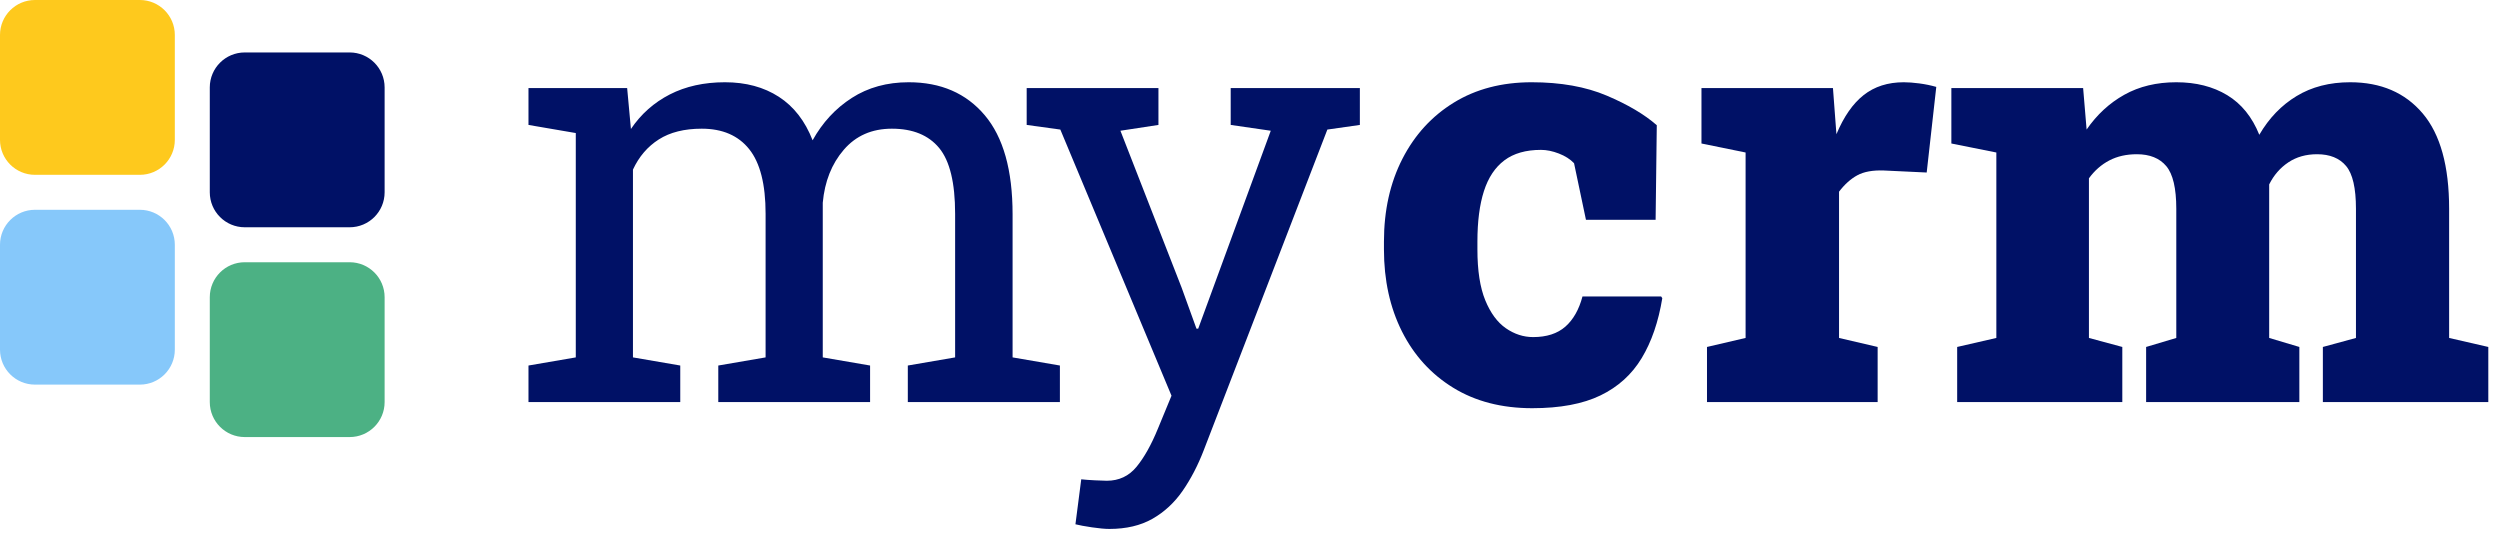
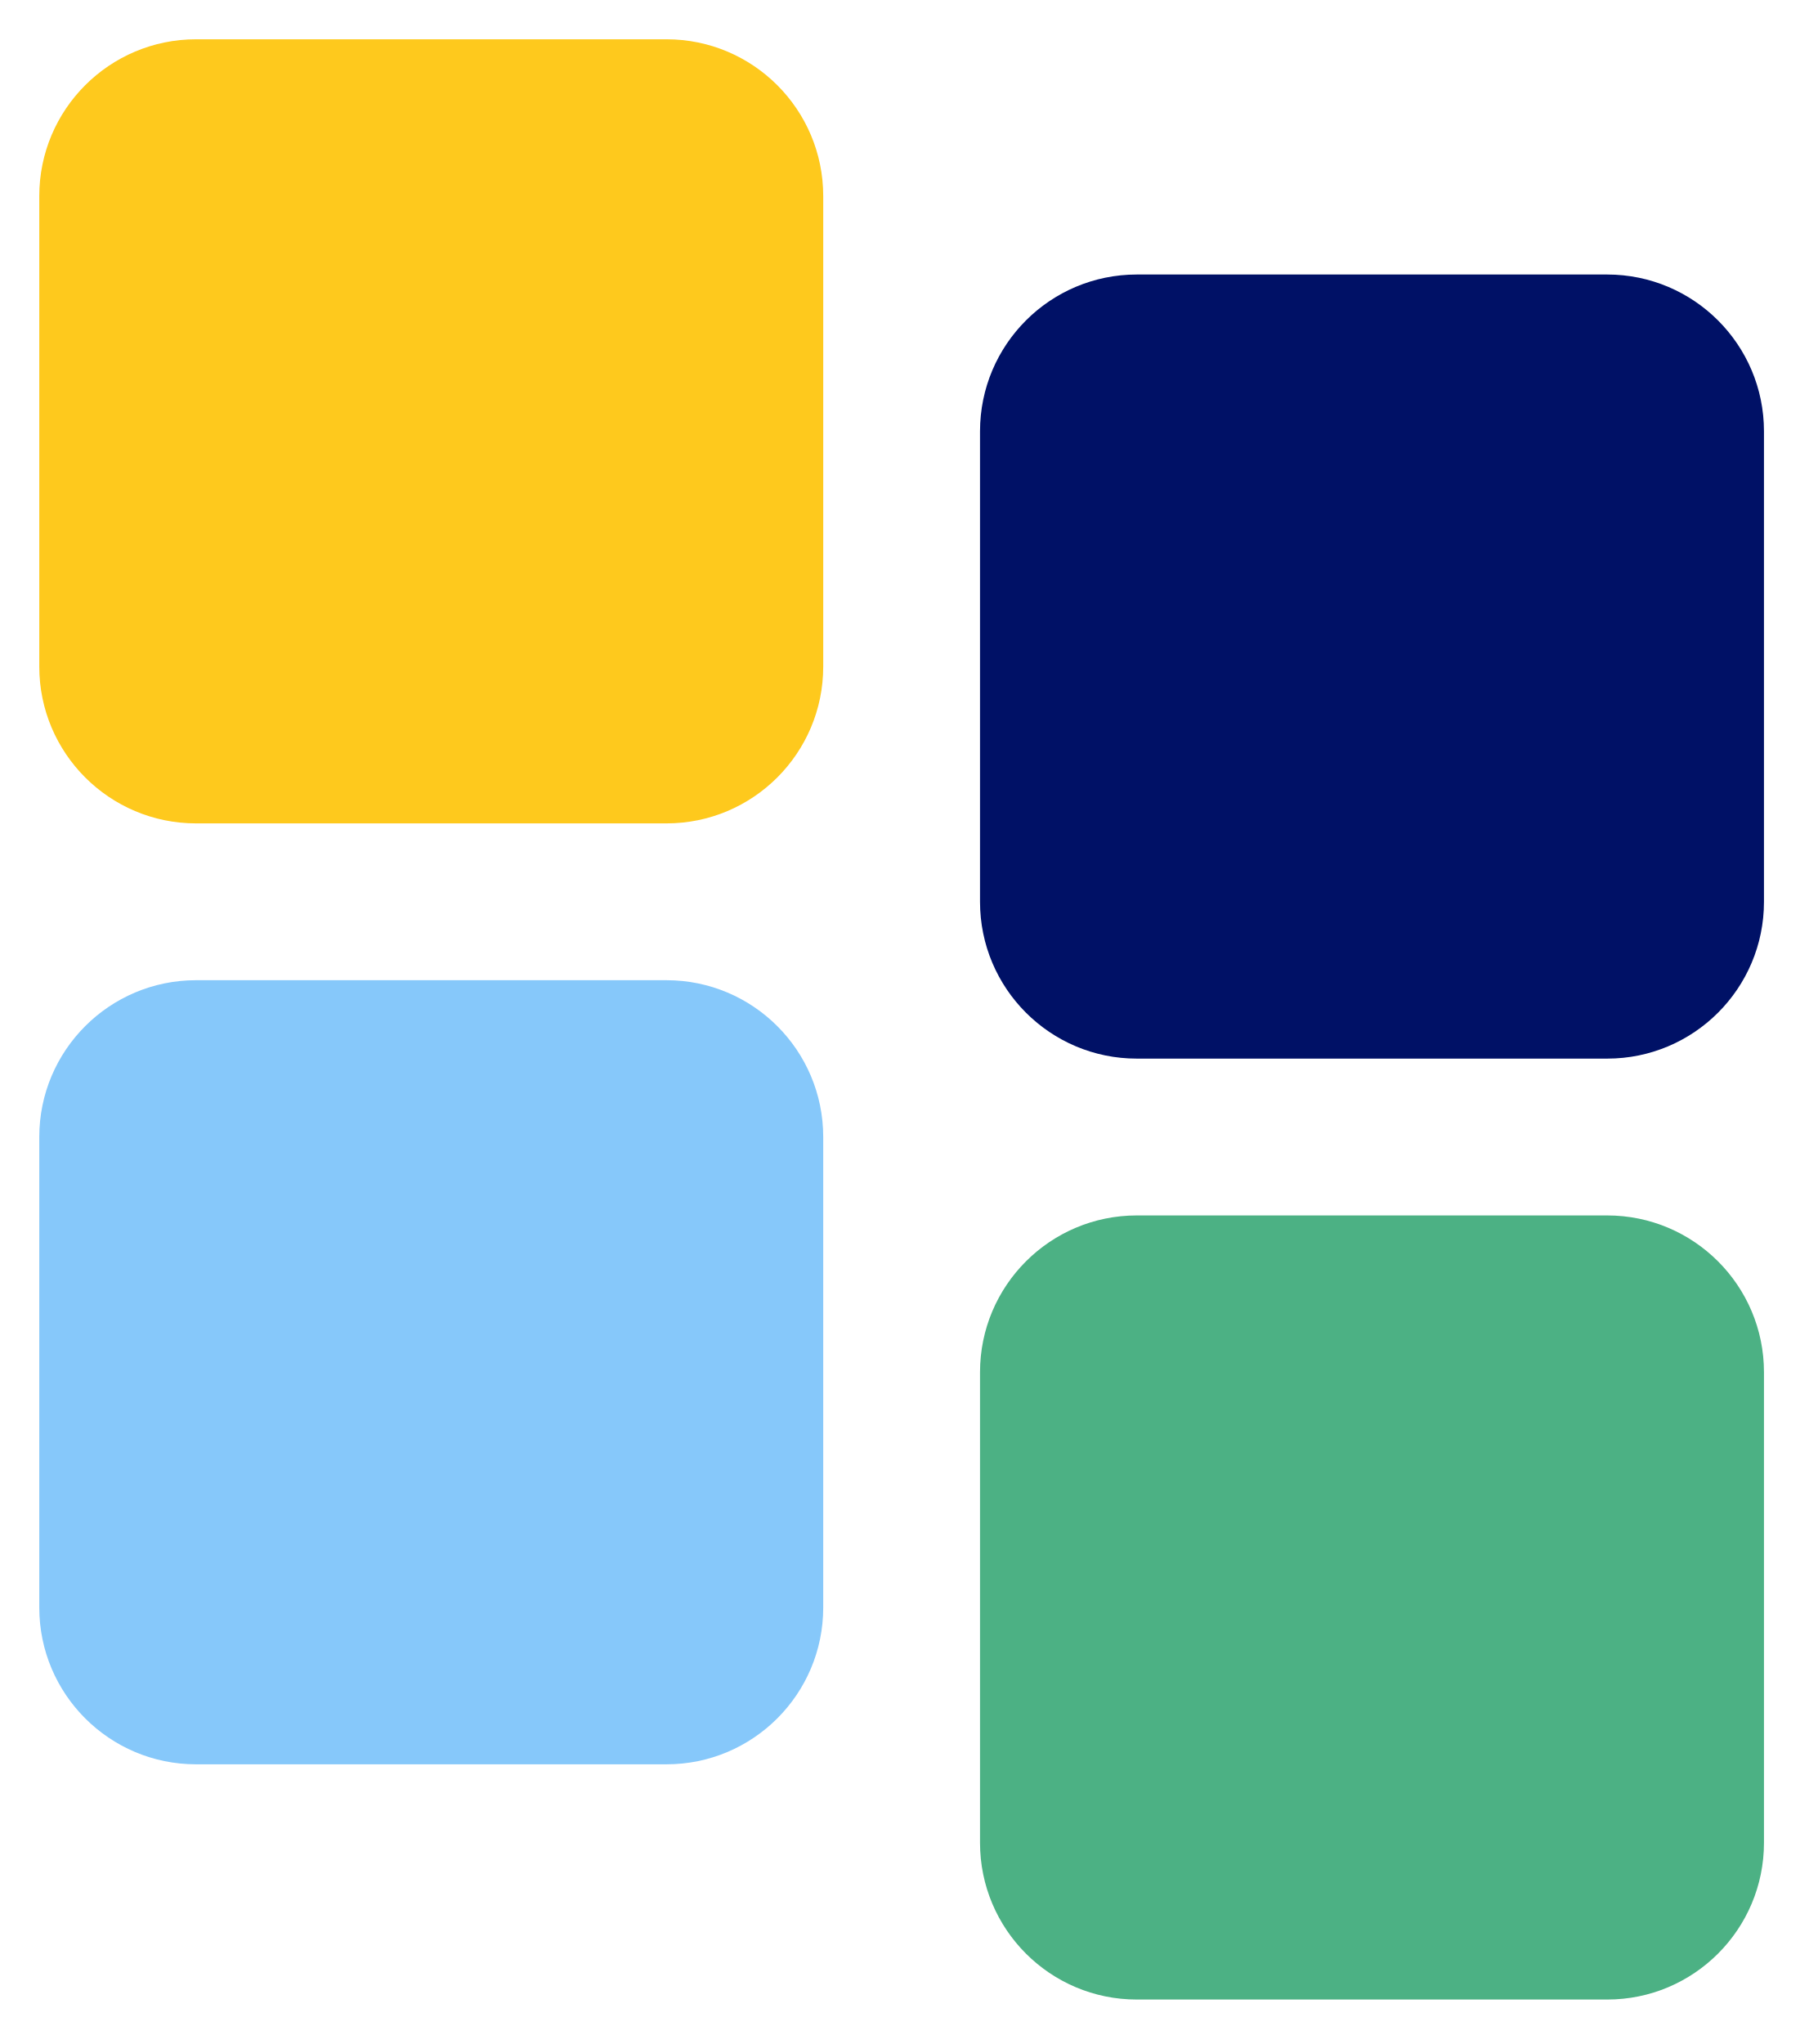
- <svg xmlns="http://www.w3.org/2000/svg" width="143px" height="31px" viewBox="0 0 143 31" version="1.1">
+ <svg xmlns="http://www.w3.org/2000/svg" viewBox="-0.501 -0.501 23.067 26.068" version="1.1">
  <g istroke="none" stroke-width="1" fill="none" fill-rule="evenodd">
    <g transform="translate(-214, -353)">
      <g transform="translate(214, 353)">
-         <path d="M87.646,23.349 C89.239,23.349 90.54,23.105 91.547,22.618 C92.554,22.131 93.34,21.42 93.904,20.485 C94.469,19.55 94.862,18.407 95.083,17.057 L95.083,17.057 L95.017,16.957 L90.518,16.957 C90.318,17.71 89.992,18.285 89.538,18.684 C89.084,19.082 88.47,19.281 87.695,19.281 C87.142,19.281 86.622,19.112 86.135,18.775 C85.648,18.437 85.255,17.903 84.956,17.173 C84.657,16.442 84.508,15.474 84.508,14.268 L84.508,14.268 L84.508,13.819 C84.508,12.668 84.632,11.705 84.881,10.931 C85.13,10.156 85.521,9.569 86.052,9.171 C86.583,8.772 87.28,8.573 88.144,8.573 C88.465,8.573 88.805,8.642 89.165,8.781 C89.524,8.919 89.815,9.104 90.036,9.337 L90.036,9.337 L90.717,12.574 L94.701,12.574 L94.768,7.162 C94.059,6.542 93.105,5.978 91.904,5.469 C90.703,4.96 89.272,4.705 87.612,4.705 C85.908,4.705 84.425,5.092 83.163,5.867 C81.901,6.642 80.919,7.715 80.216,9.088 C79.514,10.46 79.162,12.037 79.162,13.819 L79.162,13.819 L79.162,14.268 C79.162,16.027 79.505,17.591 80.191,18.958 C80.878,20.324 81.854,21.398 83.122,22.178 C84.389,22.958 85.897,23.349 87.646,23.349 Z" id="Path-Copy-8" fill="#001166" fill-rule="nonzero" />
-         <path d="M107.401,23 L107.401,19.846 L105.193,19.331 L105.193,10.964 C105.514,10.543 105.863,10.231 106.239,10.026 C106.616,9.821 107.119,9.73 107.75,9.752 L107.75,9.752 L110.207,9.868 L110.755,4.971 C110.445,4.882 110.121,4.816 109.784,4.771 C109.446,4.727 109.15,4.705 108.896,4.705 C107.988,4.705 107.224,4.949 106.604,5.436 C105.985,5.923 105.465,6.67 105.044,7.677 L105.044,7.677 L105.011,7.245 L104.845,5.037 L97.324,5.037 L97.324,8.208 L99.848,8.723 L99.848,19.331 L97.64,19.846 L97.64,23 L107.401,23 Z" id="Path-Copy-9" fill="#001166" fill-rule="nonzero" />
-         <path d="M121.396,23 L121.396,19.846 L119.487,19.331 L119.487,10.2 C119.808,9.757 120.196,9.417 120.649,9.179 C121.103,8.941 121.629,8.822 122.227,8.822 C122.968,8.822 123.53,9.049 123.912,9.503 C124.293,9.957 124.484,10.77 124.484,11.943 L124.484,11.943 L124.484,19.331 L122.758,19.846 L122.758,23 L131.523,23 L131.523,19.846 L129.797,19.331 L129.797,10.549 C130.062,10.018 130.428,9.597 130.893,9.287 C131.357,8.977 131.905,8.822 132.536,8.822 C133.267,8.822 133.82,9.046 134.196,9.495 C134.573,9.943 134.761,10.759 134.761,11.943 L134.761,11.943 L134.761,19.331 L132.868,19.846 L132.868,23 L142.331,23 L142.331,19.846 L140.09,19.331 L140.09,11.943 C140.09,9.497 139.586,7.68 138.579,6.49 C137.572,5.3 136.188,4.705 134.429,4.705 C133.256,4.705 132.235,4.968 131.366,5.494 C130.497,6.019 129.786,6.758 129.232,7.71 C128.823,6.692 128.211,5.936 127.398,5.444 C126.584,4.951 125.613,4.705 124.484,4.705 C123.355,4.705 122.365,4.943 121.513,5.419 C120.66,5.895 119.941,6.559 119.354,7.411 L119.354,7.411 L119.155,5.037 L111.618,5.037 L111.618,8.208 L114.191,8.723 L114.191,19.331 L111.95,19.846 L111.95,23 L121.396,23 Z" id="Path-Copy-10" fill="#001166" fill-rule="nonzero" />
-         <path d="M38.911,23 L38.911,20.908 L36.205,20.443 L36.205,9.702 C36.548,8.961 37.041,8.385 37.683,7.976 C38.325,7.566 39.144,7.361 40.14,7.361 C41.324,7.361 42.229,7.751 42.854,8.532 C43.479,9.312 43.792,10.543 43.792,12.226 L43.792,12.226 L43.792,20.443 L41.086,20.908 L41.086,23 L49.769,23 L49.769,20.908 L47.062,20.443 L47.062,11.595 C47.173,10.377 47.574,9.367 48.266,8.565 C48.958,7.763 49.874,7.361 51.014,7.361 C52.209,7.361 53.111,7.729 53.72,8.465 C54.328,9.201 54.633,10.455 54.633,12.226 L54.633,12.226 L54.633,20.443 L51.927,20.908 L51.927,23 L60.626,23 L60.626,20.908 L57.92,20.443 L57.92,12.259 C57.92,9.735 57.389,7.846 56.326,6.589 C55.264,5.333 53.814,4.705 51.977,4.705 C50.737,4.705 49.652,5.004 48.723,5.602 C47.793,6.199 47.046,7.007 46.481,8.025 C46.05,6.919 45.405,6.089 44.547,5.535 C43.69,4.982 42.663,4.705 41.468,4.705 C40.272,4.705 39.221,4.938 38.313,5.402 C37.406,5.867 36.664,6.526 36.089,7.378 L36.089,7.378 L35.873,5.037 L30.229,5.037 L30.229,7.146 L32.935,7.61 L32.935,20.443 L30.229,20.908 L30.229,23 L38.911,23 Z" id="Path-Copy" fill="#001166" fill-rule="nonzero" />
-         <path d="M63.457,30.255 C64.42,30.255 65.242,30.061 65.922,29.674 C66.603,29.286 67.179,28.752 67.649,28.072 C68.119,27.391 68.521,26.619 68.853,25.756 L68.853,25.756 L75.925,7.411 L77.784,7.146 L77.784,5.037 L70.396,5.037 L70.396,7.146 L72.688,7.478 L68.537,18.8 L68.438,18.8 L67.591,16.459 L64.088,7.478 L66.263,7.146 L66.263,5.037 L58.726,5.037 L58.726,7.146 L60.651,7.411 L67.01,22.635 L66.229,24.527 C65.853,25.446 65.446,26.171 65.009,26.702 C64.572,27.233 64.005,27.499 63.308,27.499 C63.186,27.499 62.959,27.491 62.627,27.474 C62.295,27.458 62.035,27.438 61.847,27.416 L61.847,27.416 L61.515,29.989 C61.736,30.045 62.051,30.103 62.461,30.164 C62.87,30.224 63.202,30.255 63.457,30.255 Z" id="Path-Copy-2" fill="#001166" fill-rule="nonzero" />
        <g>
          <rect fill="#001166" transform="translate(17, 8) scale(-1, -1) rotate(360) translate(-17, -8) " x="12" y="3" width="10" height="10" rx="2" />
          <rect fill="#86C8FA" transform="translate(5, 17) scale(-1, -1) rotate(360) translate(-5, -17) " x="0" y="12" width="10" height="10" rx="2" />
          <rect fill="#4CB184" transform="translate(17, 20) scale(-1, -1) rotate(360) translate(-17, -20) " x="12" y="15" width="10" height="10" rx="2" />
          <rect fill="#FEC91D" transform="translate(5, 5) scale(-1, -1) rotate(360) translate(-5, -5) " x="0" y="0" width="10" height="10" rx="2" />
        </g>
      </g>
    </g>
  </g>
</svg>
